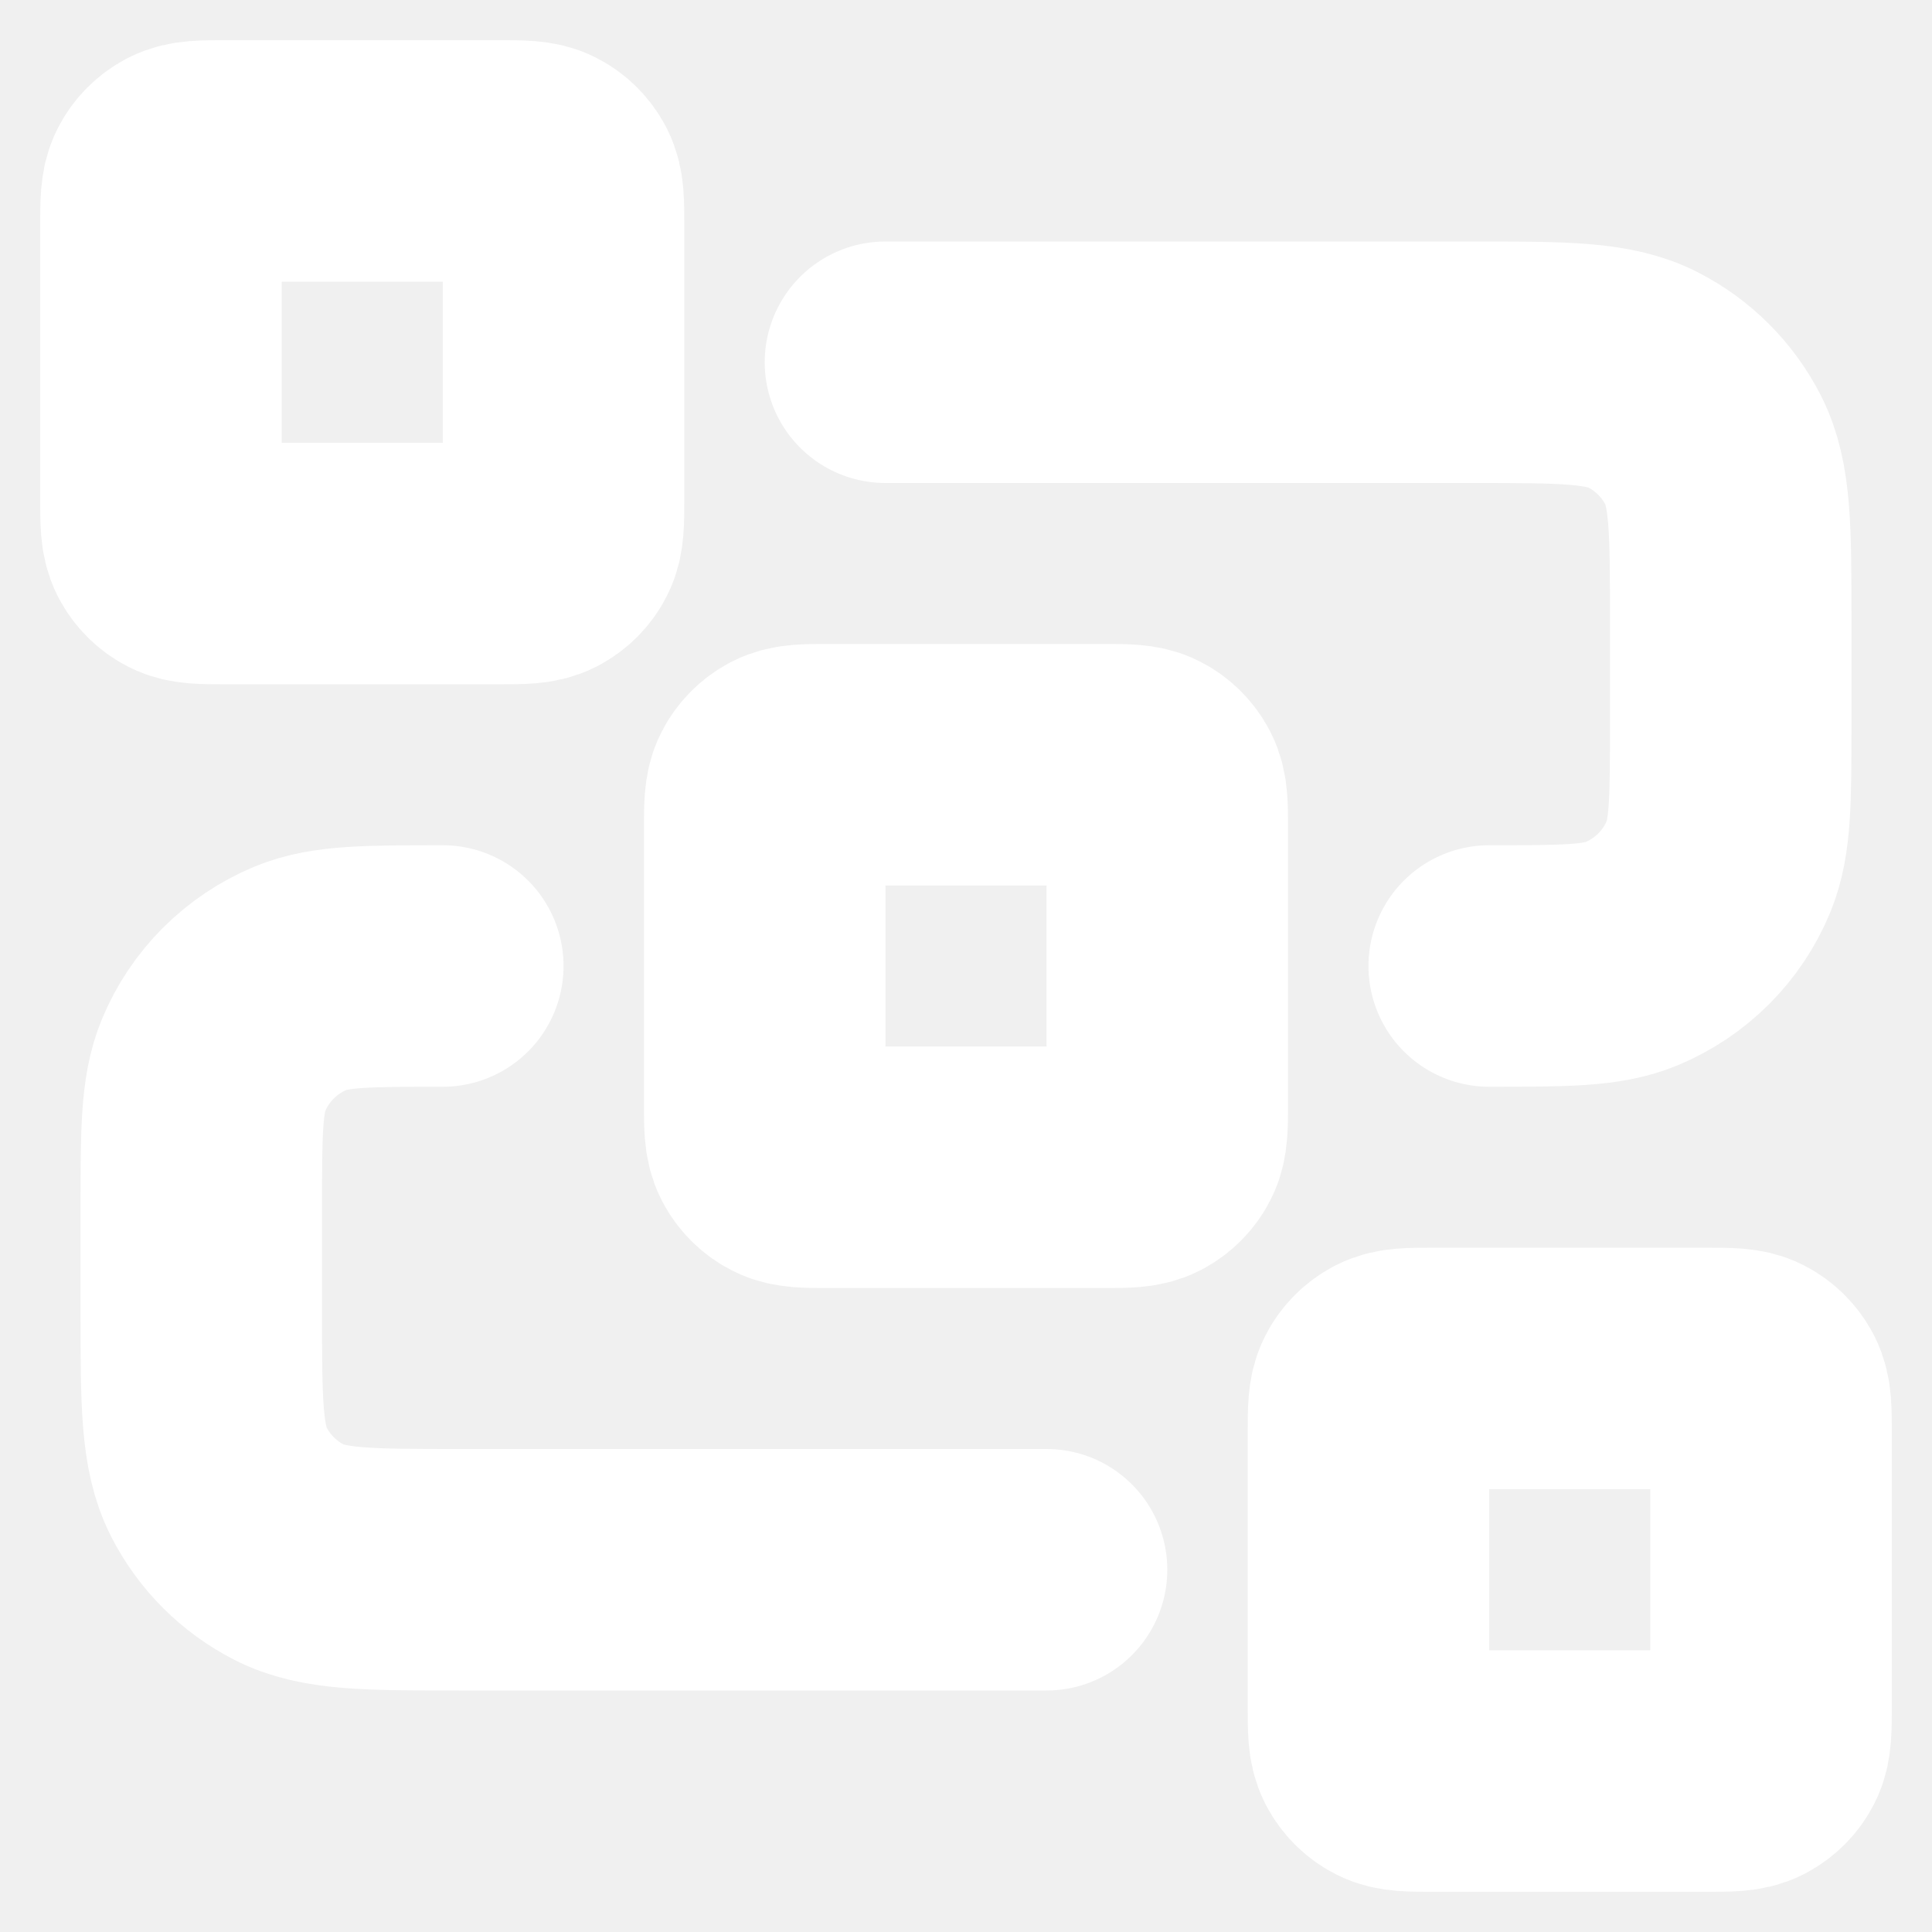
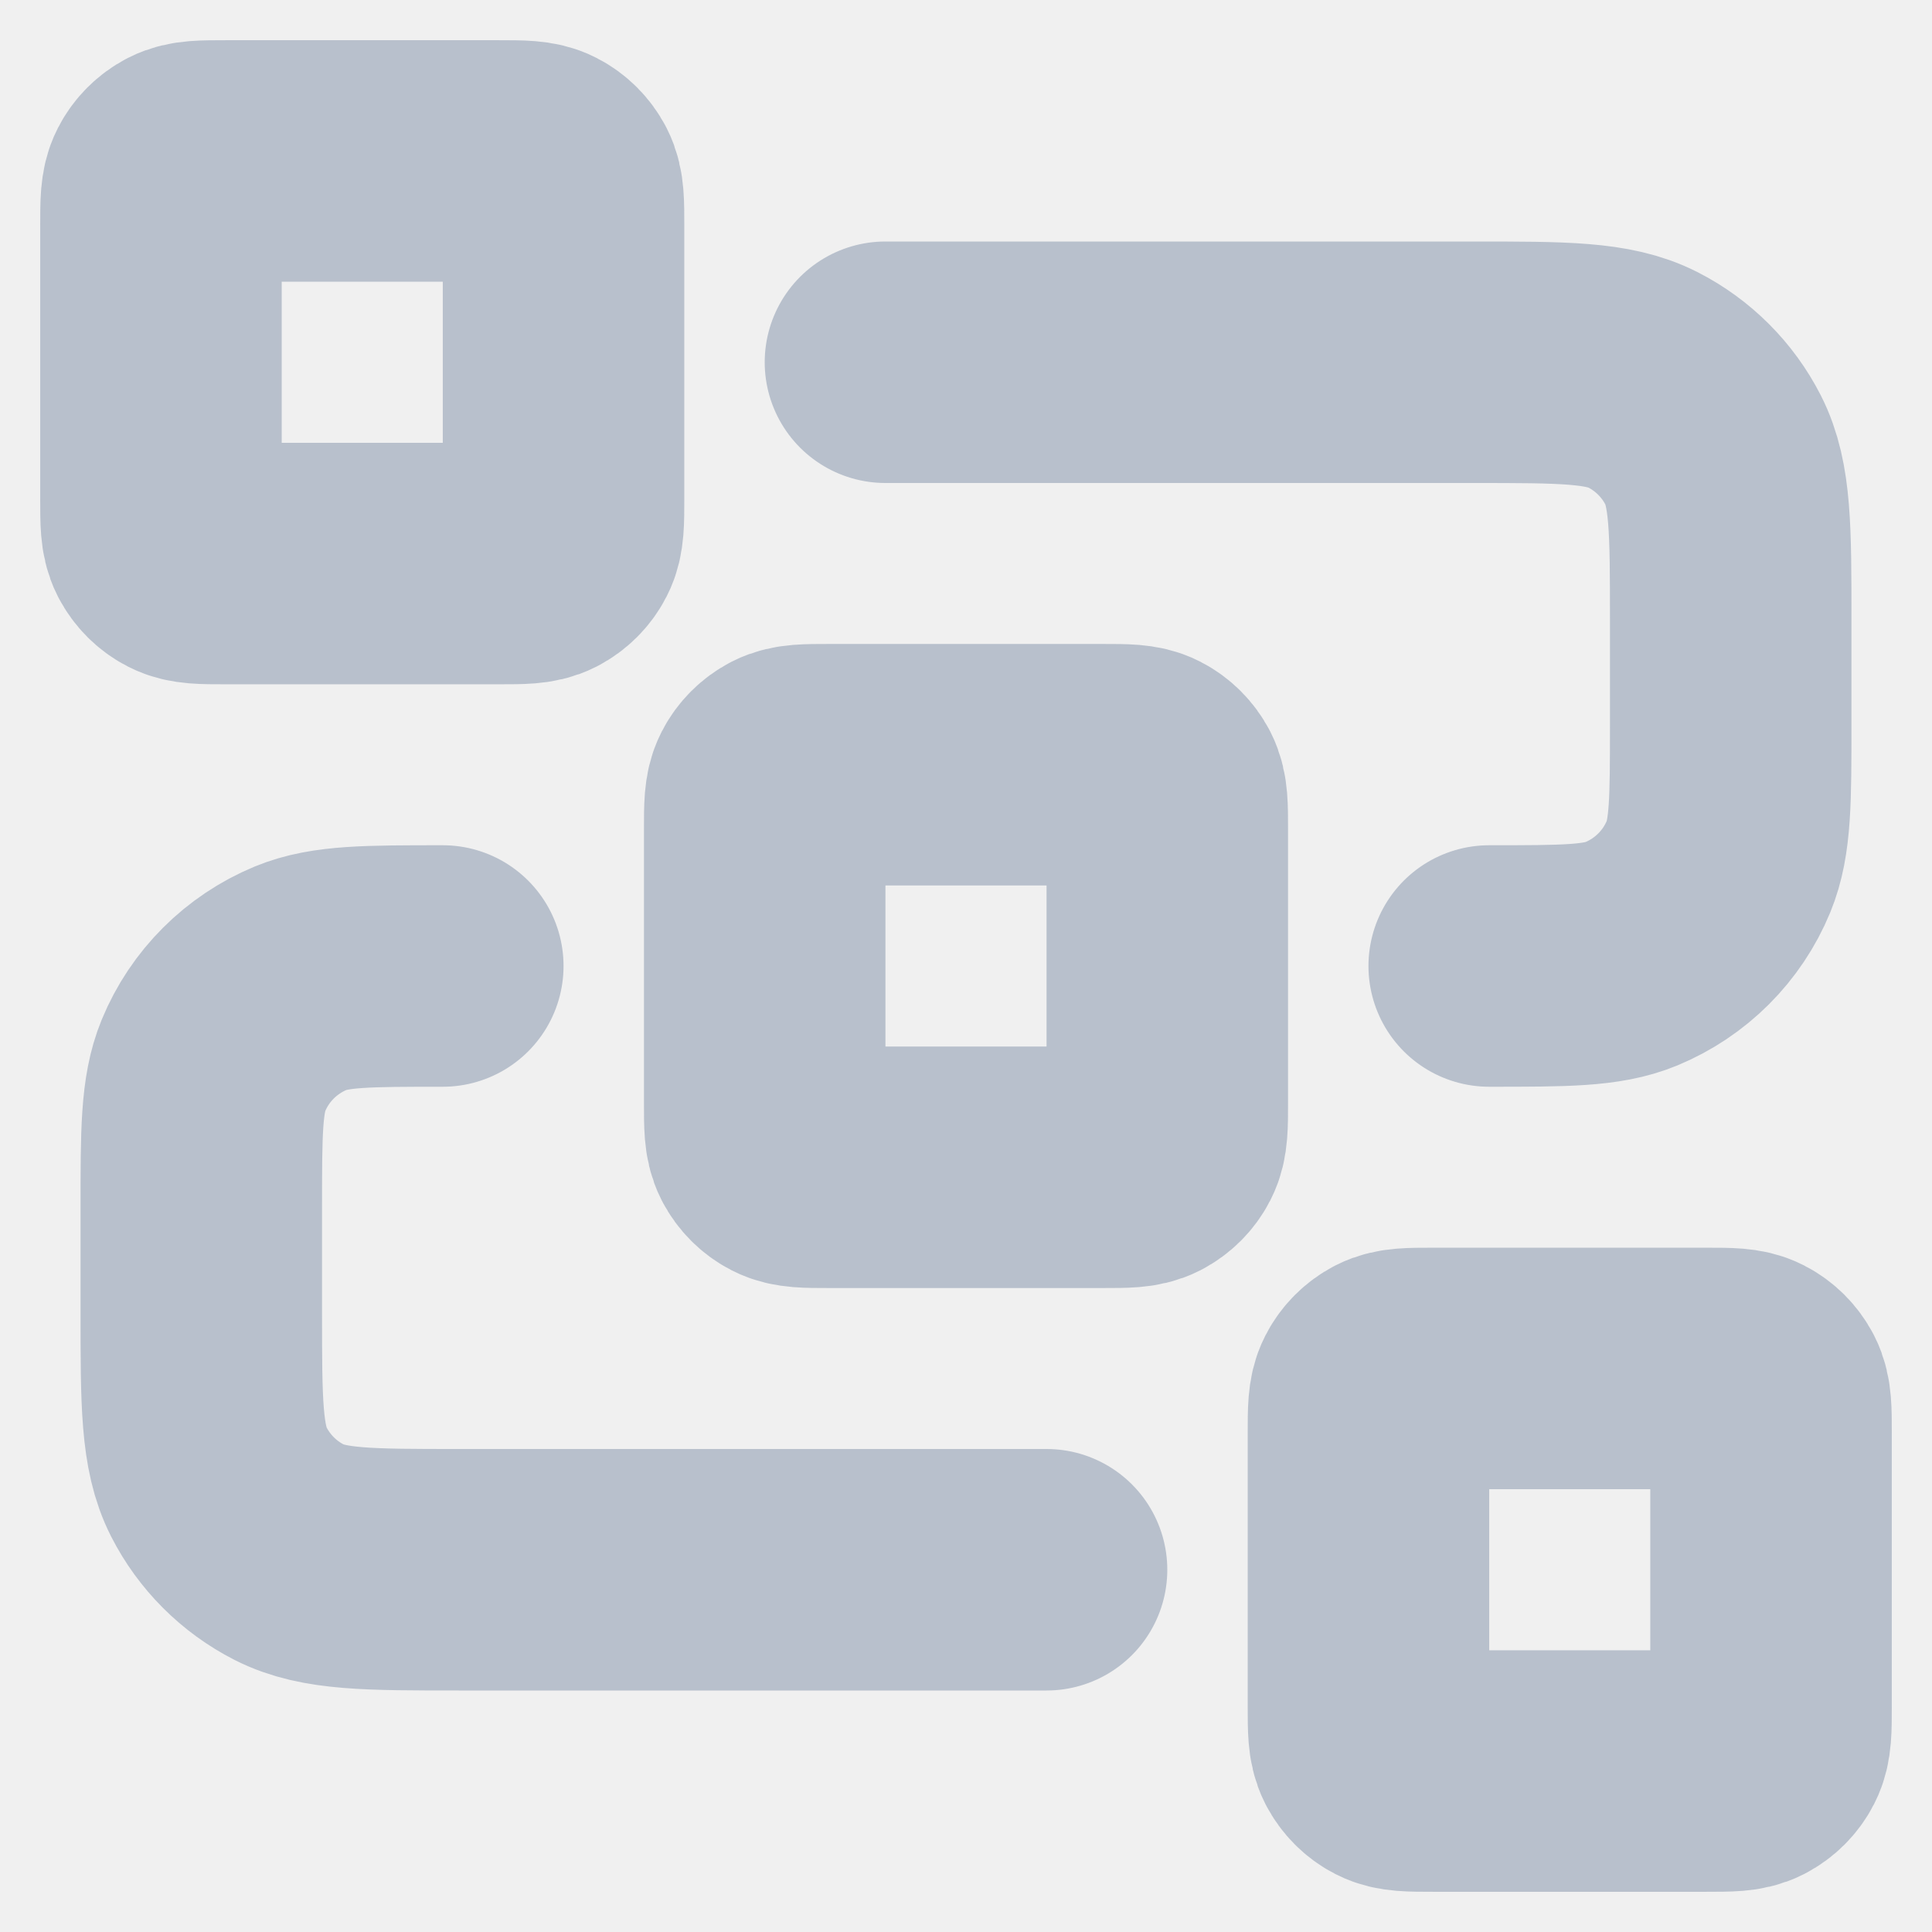
<svg xmlns="http://www.w3.org/2000/svg" preserveAspectRatio="none" overflow="visible" style="display: block;" width="16" height="16" viewBox="0 0 16 16" fill="none">
  <g id="icon/hash-02" clip-path="url(#clip0_0_215)">
-     <path id="Icon" d="M7.333 3H12.2C12.947 3 13.32 3 13.605 3.145C13.856 3.273 14.06 3.477 14.188 3.728C14.333 4.013 14.333 4.387 14.333 5.133V6C14.333 6.621 14.333 6.932 14.232 7.177C14.097 7.504 13.837 7.763 13.51 7.899C13.265 8 12.955 8 12.333 8M8.667 13H3.8C3.053 13 2.68 13 2.395 12.855C2.144 12.727 1.94 12.523 1.812 12.272C1.667 11.987 1.667 11.613 1.667 10.867V10C1.667 9.379 1.667 9.068 1.768 8.823C1.903 8.496 2.163 8.237 2.49 8.101C2.735 8 3.045 8 3.667 8M6.867 9.667H9.133C9.32 9.667 9.413 9.667 9.485 9.63C9.547 9.598 9.598 9.547 9.63 9.485C9.667 9.413 9.667 9.32 9.667 9.133V6.867C9.667 6.68 9.667 6.587 9.63 6.515C9.598 6.453 9.547 6.402 9.485 6.37C9.413 6.333 9.32 6.333 9.133 6.333H6.867C6.68 6.333 6.587 6.333 6.515 6.37C6.453 6.402 6.402 6.453 6.37 6.515C6.333 6.587 6.333 6.68 6.333 6.867V9.133C6.333 9.32 6.333 9.413 6.37 9.485C6.402 9.547 6.453 9.598 6.515 9.63C6.587 9.667 6.68 9.667 6.867 9.667ZM11.867 14.667H14.133C14.32 14.667 14.413 14.667 14.485 14.63C14.547 14.598 14.598 14.547 14.63 14.485C14.667 14.413 14.667 14.32 14.667 14.133V11.867C14.667 11.68 14.667 11.587 14.63 11.515C14.598 11.453 14.547 11.402 14.485 11.37C14.413 11.333 14.32 11.333 14.133 11.333H11.867C11.68 11.333 11.587 11.333 11.515 11.37C11.453 11.402 11.402 11.453 11.37 11.515C11.333 11.587 11.333 11.68 11.333 11.867V14.133C11.333 14.32 11.333 14.413 11.37 14.485C11.402 14.547 11.453 14.598 11.515 14.63C11.587 14.667 11.68 14.667 11.867 14.667ZM1.867 4.667H4.133C4.32 4.667 4.413 4.667 4.485 4.63C4.547 4.598 4.598 4.547 4.63 4.485C4.667 4.413 4.667 4.32 4.667 4.133V1.867C4.667 1.68 4.667 1.587 4.63 1.515C4.598 1.453 4.547 1.402 4.485 1.37C4.413 1.333 4.32 1.333 4.133 1.333H1.867C1.68 1.333 1.587 1.333 1.515 1.37C1.453 1.402 1.402 1.453 1.37 1.515C1.333 1.587 1.333 1.68 1.333 1.867V4.133C1.333 4.32 1.333 4.413 1.37 4.485C1.402 4.547 1.453 4.598 1.515 4.63C1.587 4.667 1.68 4.667 1.867 4.667Z" stroke="white" stroke-width="2" stroke-linecap="round" stroke-linejoin="round" />
+     <path id="Icon" d="M7.333 3H12.2C12.947 3 13.32 3 13.605 3.145C13.856 3.273 14.06 3.477 14.188 3.728C14.333 4.013 14.333 4.387 14.333 5.133V6C14.333 6.621 14.333 6.932 14.232 7.177C14.097 7.504 13.837 7.763 13.51 7.899C13.265 8 12.955 8 12.333 8M8.667 13H3.8C3.053 13 2.68 13 2.395 12.855C2.144 12.727 1.94 12.523 1.812 12.272C1.667 11.987 1.667 11.613 1.667 10.867V10C1.667 9.379 1.667 9.068 1.768 8.823C1.903 8.496 2.163 8.237 2.49 8.101C2.735 8 3.045 8 3.667 8M6.867 9.667H9.133C9.32 9.667 9.413 9.667 9.485 9.63C9.547 9.598 9.598 9.547 9.63 9.485C9.667 9.413 9.667 9.32 9.667 9.133V6.867C9.667 6.68 9.667 6.587 9.63 6.515C9.598 6.453 9.547 6.402 9.485 6.37C9.413 6.333 9.32 6.333 9.133 6.333H6.867C6.68 6.333 6.587 6.333 6.515 6.37C6.453 6.402 6.402 6.453 6.37 6.515C6.333 6.587 6.333 6.68 6.333 6.867V9.133C6.333 9.32 6.333 9.413 6.37 9.485C6.402 9.547 6.453 9.598 6.515 9.63C6.587 9.667 6.68 9.667 6.867 9.667ZM11.867 14.667H14.133C14.32 14.667 14.413 14.667 14.485 14.63C14.547 14.598 14.598 14.547 14.63 14.485C14.667 14.413 14.667 14.32 14.667 14.133V11.867C14.667 11.68 14.667 11.587 14.63 11.515C14.598 11.453 14.547 11.402 14.485 11.37C14.413 11.333 14.32 11.333 14.133 11.333H11.867C11.68 11.333 11.587 11.333 11.515 11.37C11.453 11.402 11.402 11.453 11.37 11.515C11.333 11.587 11.333 11.68 11.333 11.867V14.133C11.333 14.32 11.333 14.413 11.37 14.485C11.402 14.547 11.453 14.598 11.515 14.63C11.587 14.667 11.68 14.667 11.867 14.667ZM1.867 4.667H4.133C4.32 4.667 4.413 4.667 4.485 4.63C4.547 4.598 4.598 4.547 4.63 4.485C4.667 4.413 4.667 4.32 4.667 4.133V1.867C4.667 1.68 4.667 1.587 4.63 1.515C4.598 1.453 4.547 1.402 4.485 1.37C4.413 1.333 4.32 1.333 4.133 1.333H1.867C1.68 1.333 1.587 1.333 1.515 1.37C1.453 1.402 1.402 1.453 1.37 1.515C1.333 1.587 1.333 1.68 1.333 1.867V4.133C1.333 4.32 1.333 4.413 1.37 4.485C1.402 4.547 1.453 4.598 1.515 4.63C1.587 4.667 1.68 4.667 1.867 4.667Z" stroke="#B8C0CC" stroke-width="2" stroke-linecap="round" stroke-linejoin="round" />
  </g>
  <defs>
    <clipPath id="clip0_0_215">
      <rect width="16" height="16" fill="white" />
    </clipPath>
  </defs>
</svg>
